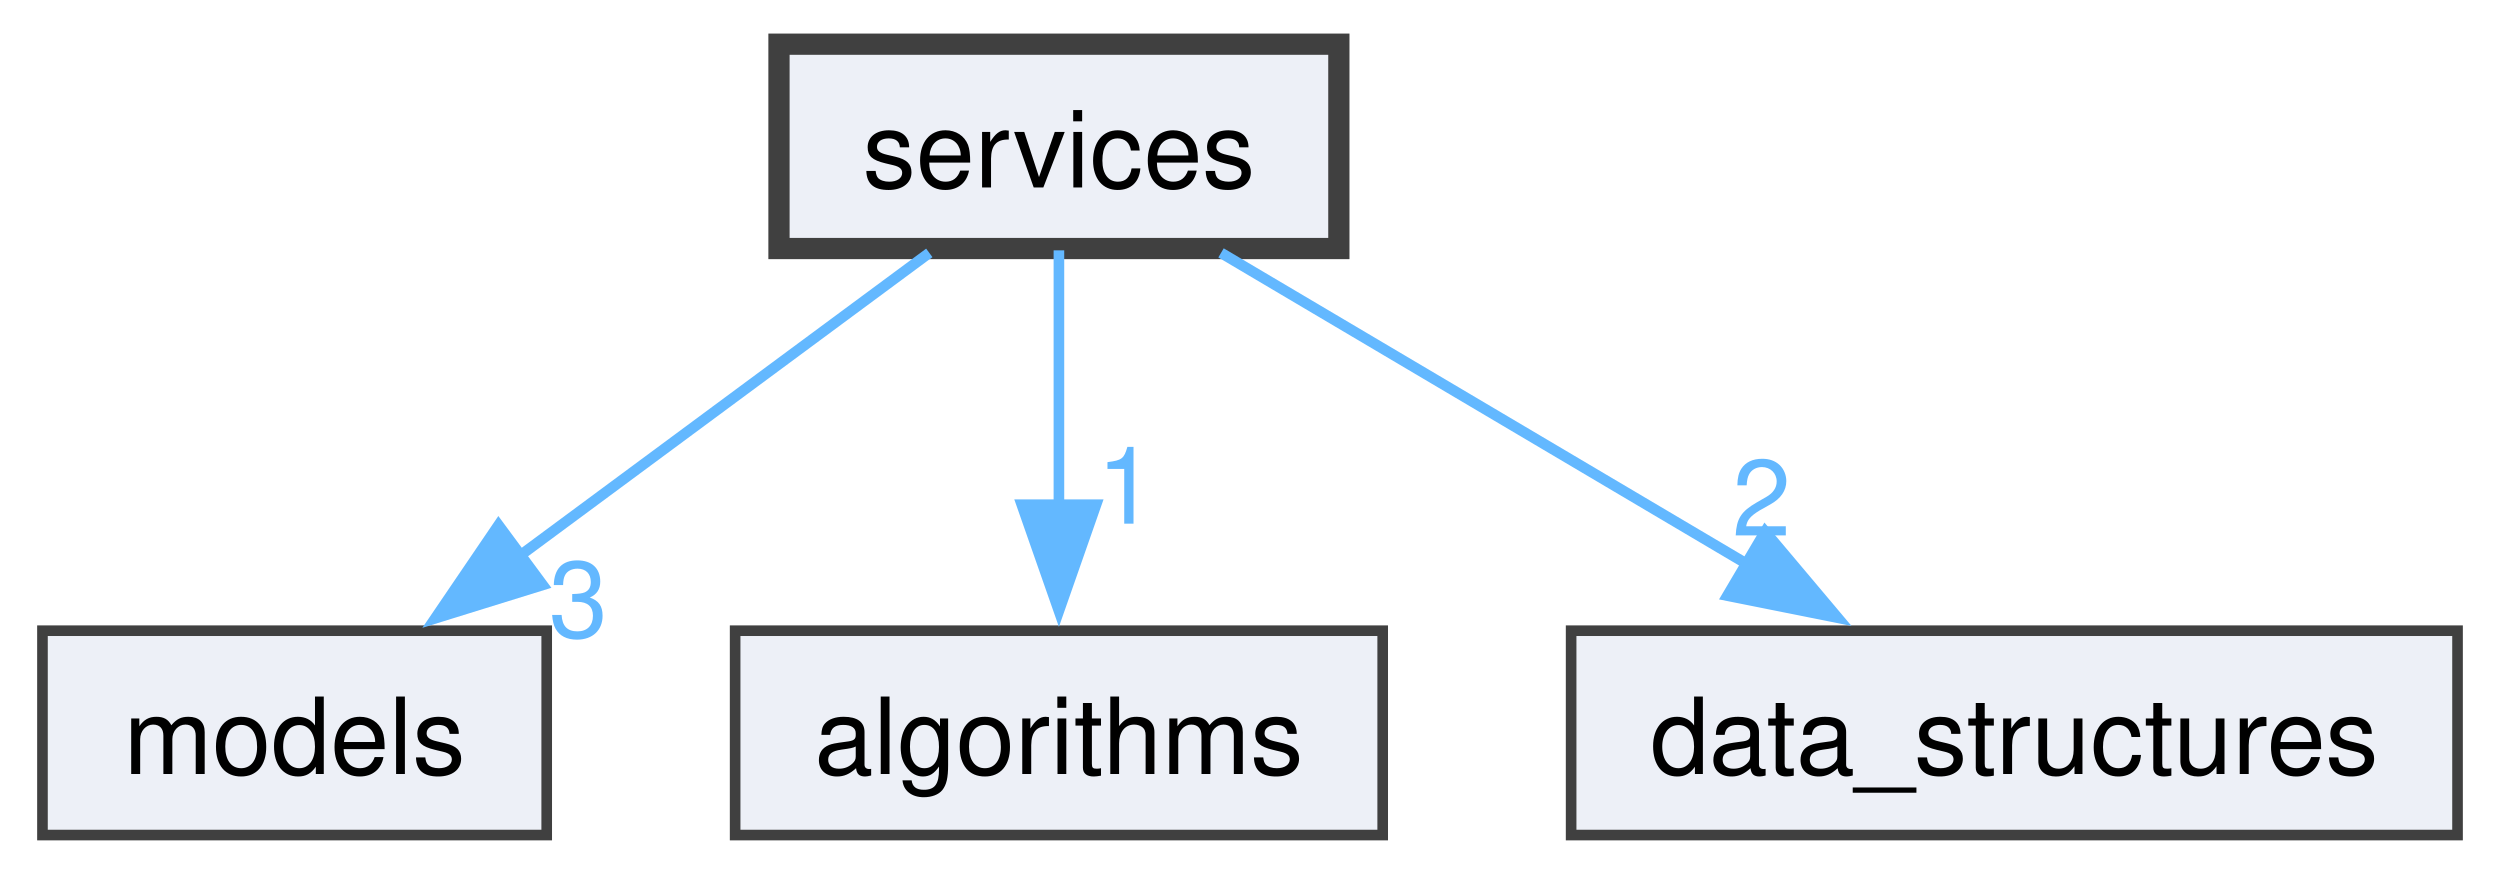
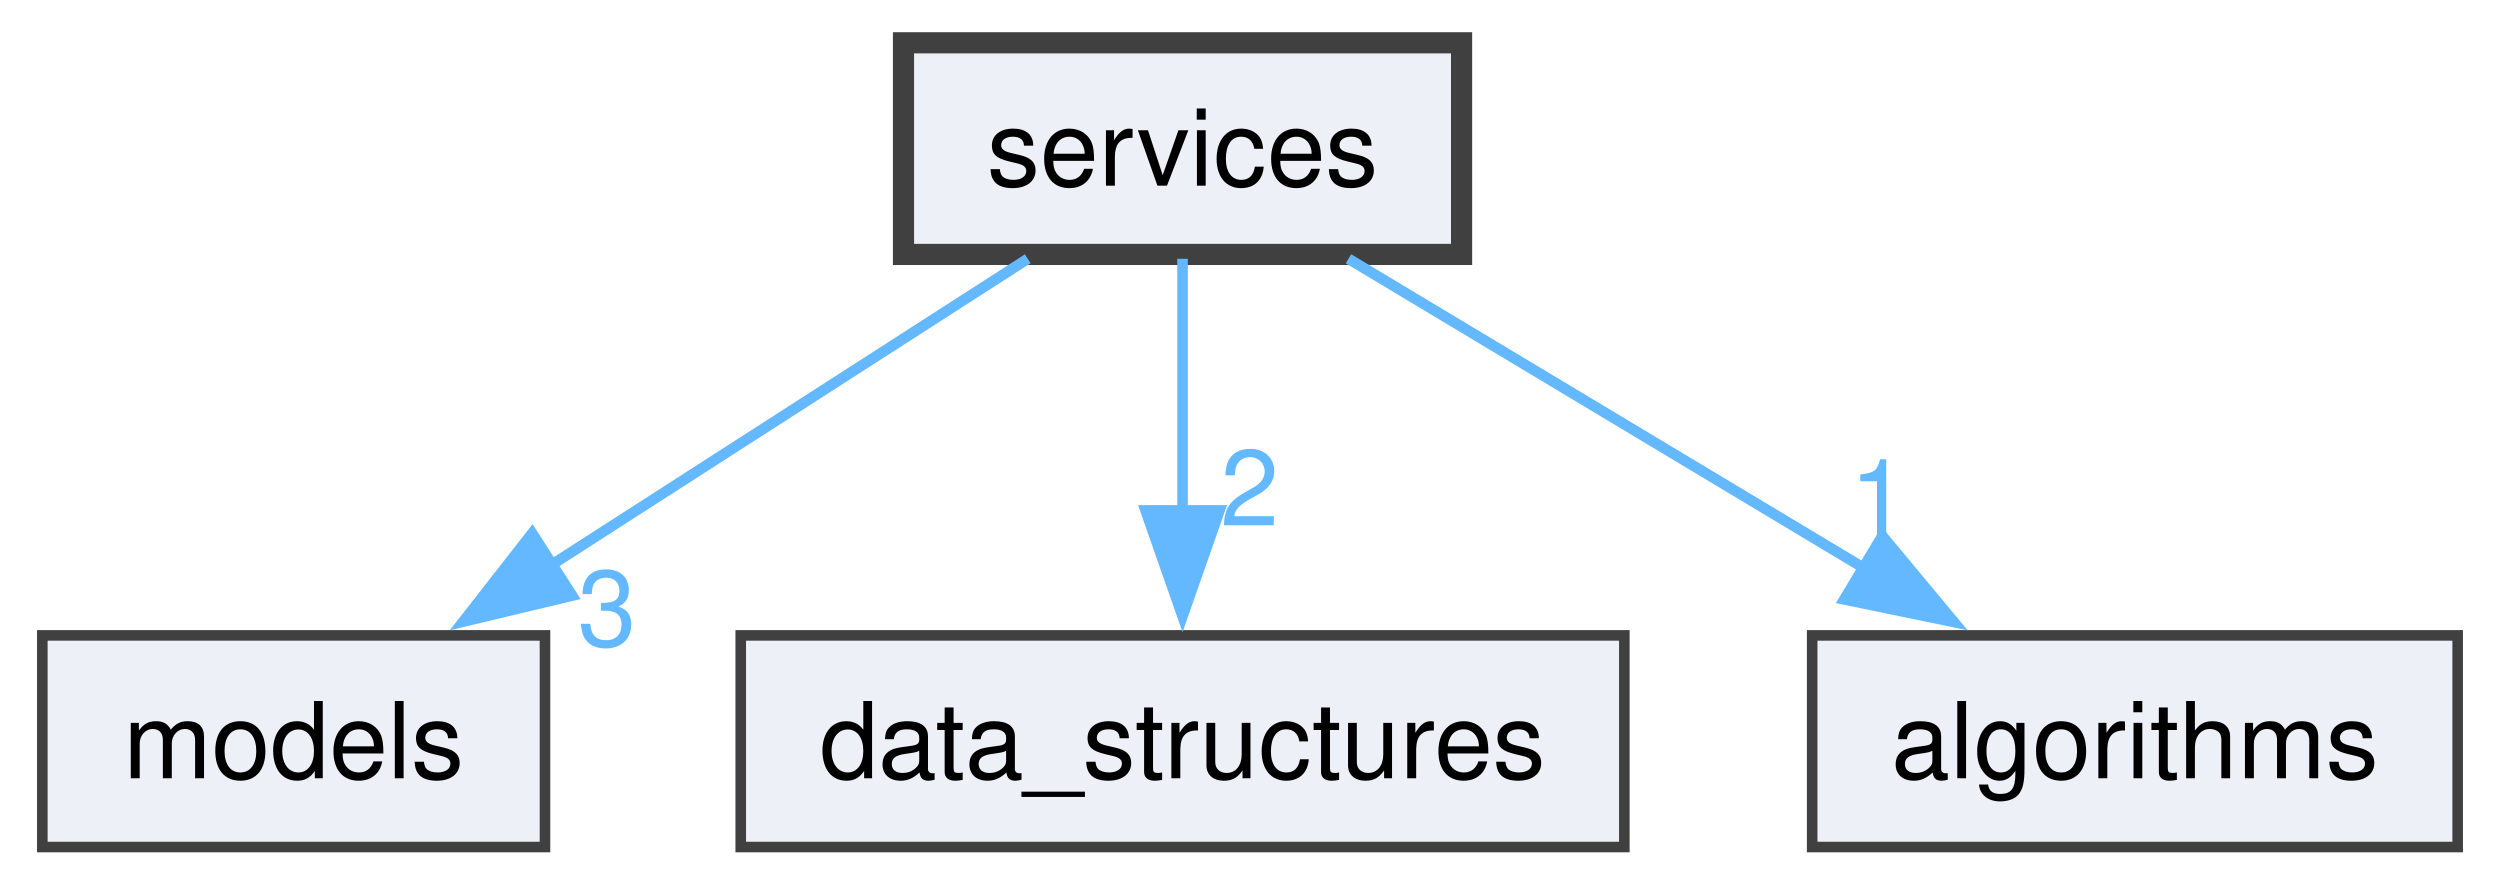
- <svg xmlns="http://www.w3.org/2000/svg" xmlns:xlink="http://www.w3.org/1999/xlink" width="236pt" height="83pt" viewBox="0.00 0.00 235.50 82.50">
-   <g id="graph0" class="graph" transform="scale(1 1) rotate(0) translate(4 78.5)">
+ <svg xmlns="http://www.w3.org/2000/svg" xmlns:xlink="http://www.w3.org/1999/xlink" width="236pt" height="84pt" viewBox="0.00 0.00 236.25 84.00">
+   <g id="graph0" class="graph" transform="scale(1 1) rotate(0) translate(4 80)">
    <g id="node1" class="node">
      <g id="a_node1">
        <a xlink:href="dir_056ec8f0377ddc4293192cbc6b19c99c.html" target="_top" xlink:title="services">
-           <polygon fill="#edf0f7" stroke="#404040" stroke-width="2" points="122.12,-74.5 69.38,-74.5 69.38,-55.25 122.12,-55.25 122.12,-74.5" />
-           <text text-anchor="middle" x="95.75" y="-61" font-family="Helvetica,sans-Serif" font-size="10.00">services</text>
+           <polygon fill="#edf0f7" stroke="#404040" stroke-width="2" points="134.12,-76 81.38,-76 81.38,-56 134.12,-56 134.12,-76" />
+           <text text-anchor="middle" x="107.75" y="-62.5" font-family="Helvetica,sans-Serif" font-size="10.00">services</text>
        </a>
      </g>
    </g>
    <g id="node2" class="node">
      <g id="a_node2">
        <a xlink:href="dir_1ae4179d5e953611aae20c997279e02c.html" target="_top" xlink:title="models">
-           <polygon fill="#edf0f7" stroke="#404040" points="47.5,-19.25 0,-19.25 0,0 47.5,0 47.5,-19.25" />
-           <text text-anchor="middle" x="23.75" y="-5.75" font-family="Helvetica,sans-Serif" font-size="10.00">models</text>
+           <polygon fill="#edf0f7" stroke="#404040" points="47.5,-20 0,-20 0,0 47.5,0 47.5,-20" />
+           <text text-anchor="middle" x="23.75" y="-6.5" font-family="Helvetica,sans-Serif" font-size="10.00">models</text>
        </a>
      </g>
    </g>
    <g id="edge1" class="edge">
      <g id="a_edge1">
        <a xlink:href="dir_000004_000003.html" target="_top">
-           <path fill="none" stroke="#63b8ff" d="M83.54,-54.84C72.92,-46.99 57.31,-35.45 44.71,-26.12" />
-           <polygon fill="#63b8ff" stroke="#63b8ff" points="47.12,-23.56 37,-20.42 42.96,-29.19 47.12,-23.56" />
+           <path fill="none" stroke="#63b8ff" d="M93.12,-55.59C80.67,-47.59 62.53,-35.93 47.93,-26.54" />
+           <polygon fill="#63b8ff" stroke="#63b8ff" points="50.07,-23.76 39.77,-21.3 46.29,-29.65 50.07,-23.76" />
        </a>
      </g>
      <g id="a_edge1-headlabel">
        <a xlink:href="dir_000004_000003.html" target="_top" xlink:title="3">
-           <text text-anchor="middle" x="50.48" y="-18.64" font-family="Helvetica,sans-Serif" font-size="10.00" fill="#63b8ff">3</text>
+           <text text-anchor="middle" x="53.36" y="-19" font-family="Helvetica,sans-Serif" font-size="10.00" fill="#63b8ff">3</text>
        </a>
      </g>
    </g>
    <g id="node3" class="node">
      <g id="a_node3">
+         <a xlink:href="dir_2e746e9d06bf2d8ff842208bcc6ebcfc.html" target="_top" xlink:title="data_structures">
+           <polygon fill="#edf0f7" stroke="#404040" points="149.5,-20 66,-20 66,0 149.5,0 149.5,-20" />
+           <text text-anchor="middle" x="107.75" y="-6.5" font-family="Helvetica,sans-Serif" font-size="10.00">data_structures</text>
+         </a>
+       </g>
+     </g>
+     <g id="edge2" class="edge">
+       <g id="a_edge2">
+         <a xlink:href="dir_000004_000001.html" target="_top">
+           <path fill="none" stroke="#63b8ff" d="M107.75,-55.59C107.75,-49.01 107.75,-39.96 107.75,-31.73" />
+           <polygon fill="#63b8ff" stroke="#63b8ff" points="111.25,-31.81 107.75,-21.81 104.25,-31.81 111.25,-31.81" />
+         </a>
+       </g>
+       <g id="a_edge2-headlabel">
+         <a xlink:href="dir_000004_000001.html" target="_top" xlink:title="2">
+           <text text-anchor="middle" x="114.09" y="-30.39" font-family="Helvetica,sans-Serif" font-size="10.00" fill="#63b8ff">2</text>
+         </a>
+       </g>
+     </g>
+     <g id="node4" class="node">
+       <g id="a_node4">
        <a xlink:href="dir_c0ce462e37efe0a8d60c01d75f78f8a0.html" target="_top" xlink:title="algorithms">
-           <polygon fill="#edf0f7" stroke="#404040" points="126.25,-19.25 65.25,-19.25 65.25,0 126.25,0 126.25,-19.25" />
-           <text text-anchor="middle" x="95.75" y="-5.75" font-family="Helvetica,sans-Serif" font-size="10.00">algorithms</text>
+           <polygon fill="#edf0f7" stroke="#404040" points="228.25,-20 167.25,-20 167.25,0 228.25,0 228.25,-20" />
+           <text text-anchor="middle" x="197.75" y="-6.5" font-family="Helvetica,sans-Serif" font-size="10.00">algorithms</text>
        </a>
      </g>
    </g>
    <g id="edge3" class="edge">
      <g id="a_edge3">
        <a xlink:href="dir_000004_000000.html" target="_top">
-           <path fill="none" stroke="#63b8ff" d="M95.75,-55.08C95.75,-48.57 95.75,-39.42 95.75,-31.12" />
-           <polygon fill="#63b8ff" stroke="#63b8ff" points="99.25,-31.12 95.75,-21.12 92.25,-31.12 99.25,-31.12" />
+           <path fill="none" stroke="#63b8ff" d="M123.43,-55.59C136.89,-47.51 156.57,-35.71 172.29,-26.27" />
+           <polygon fill="#63b8ff" stroke="#63b8ff" points="173.88,-29.4 180.65,-21.26 170.28,-23.4 173.88,-29.4" />
        </a>
      </g>
      <g id="a_edge3-headlabel">
        <a xlink:href="dir_000004_000000.html" target="_top" xlink:title="1">
-           <text text-anchor="middle" x="102.09" y="-29.33" font-family="Helvetica,sans-Serif" font-size="10.00" fill="#63b8ff">1</text>
-         </a>
-       </g>
-     </g>
-     <g id="node4" class="node">
-       <g id="a_node4">
-         <a xlink:href="dir_2e746e9d06bf2d8ff842208bcc6ebcfc.html" target="_top" xlink:title="data_structures">
-           <polygon fill="#edf0f7" stroke="#404040" points="227.5,-19.25 144,-19.25 144,0 227.5,0 227.5,-19.25" />
-           <text text-anchor="middle" x="185.75" y="-5.75" font-family="Helvetica,sans-Serif" font-size="10.00">data_structures</text>
-         </a>
-       </g>
-     </g>
-     <g id="edge2" class="edge">
-       <g id="a_edge2">
-         <a xlink:href="dir_000004_000001.html" target="_top">
-           <path fill="none" stroke="#63b8ff" d="M111.02,-54.84C124.59,-46.81 144.7,-34.91 160.65,-25.48" />
-           <polygon fill="#63b8ff" stroke="#63b8ff" points="162.28,-28.58 169.11,-20.47 158.72,-22.55 162.28,-28.58" />
-         </a>
-       </g>
-       <g id="a_edge2-headlabel">
-         <a xlink:href="dir_000004_000001.html" target="_top" xlink:title="2">
-           <text text-anchor="middle" x="161.94" y="-28.21" font-family="Helvetica,sans-Serif" font-size="10.00" fill="#63b8ff">2</text>
+           <text text-anchor="middle" x="173.56" y="-29.41" font-family="Helvetica,sans-Serif" font-size="10.00" fill="#63b8ff">1</text>
        </a>
      </g>
    </g>
  </g>
</svg>
